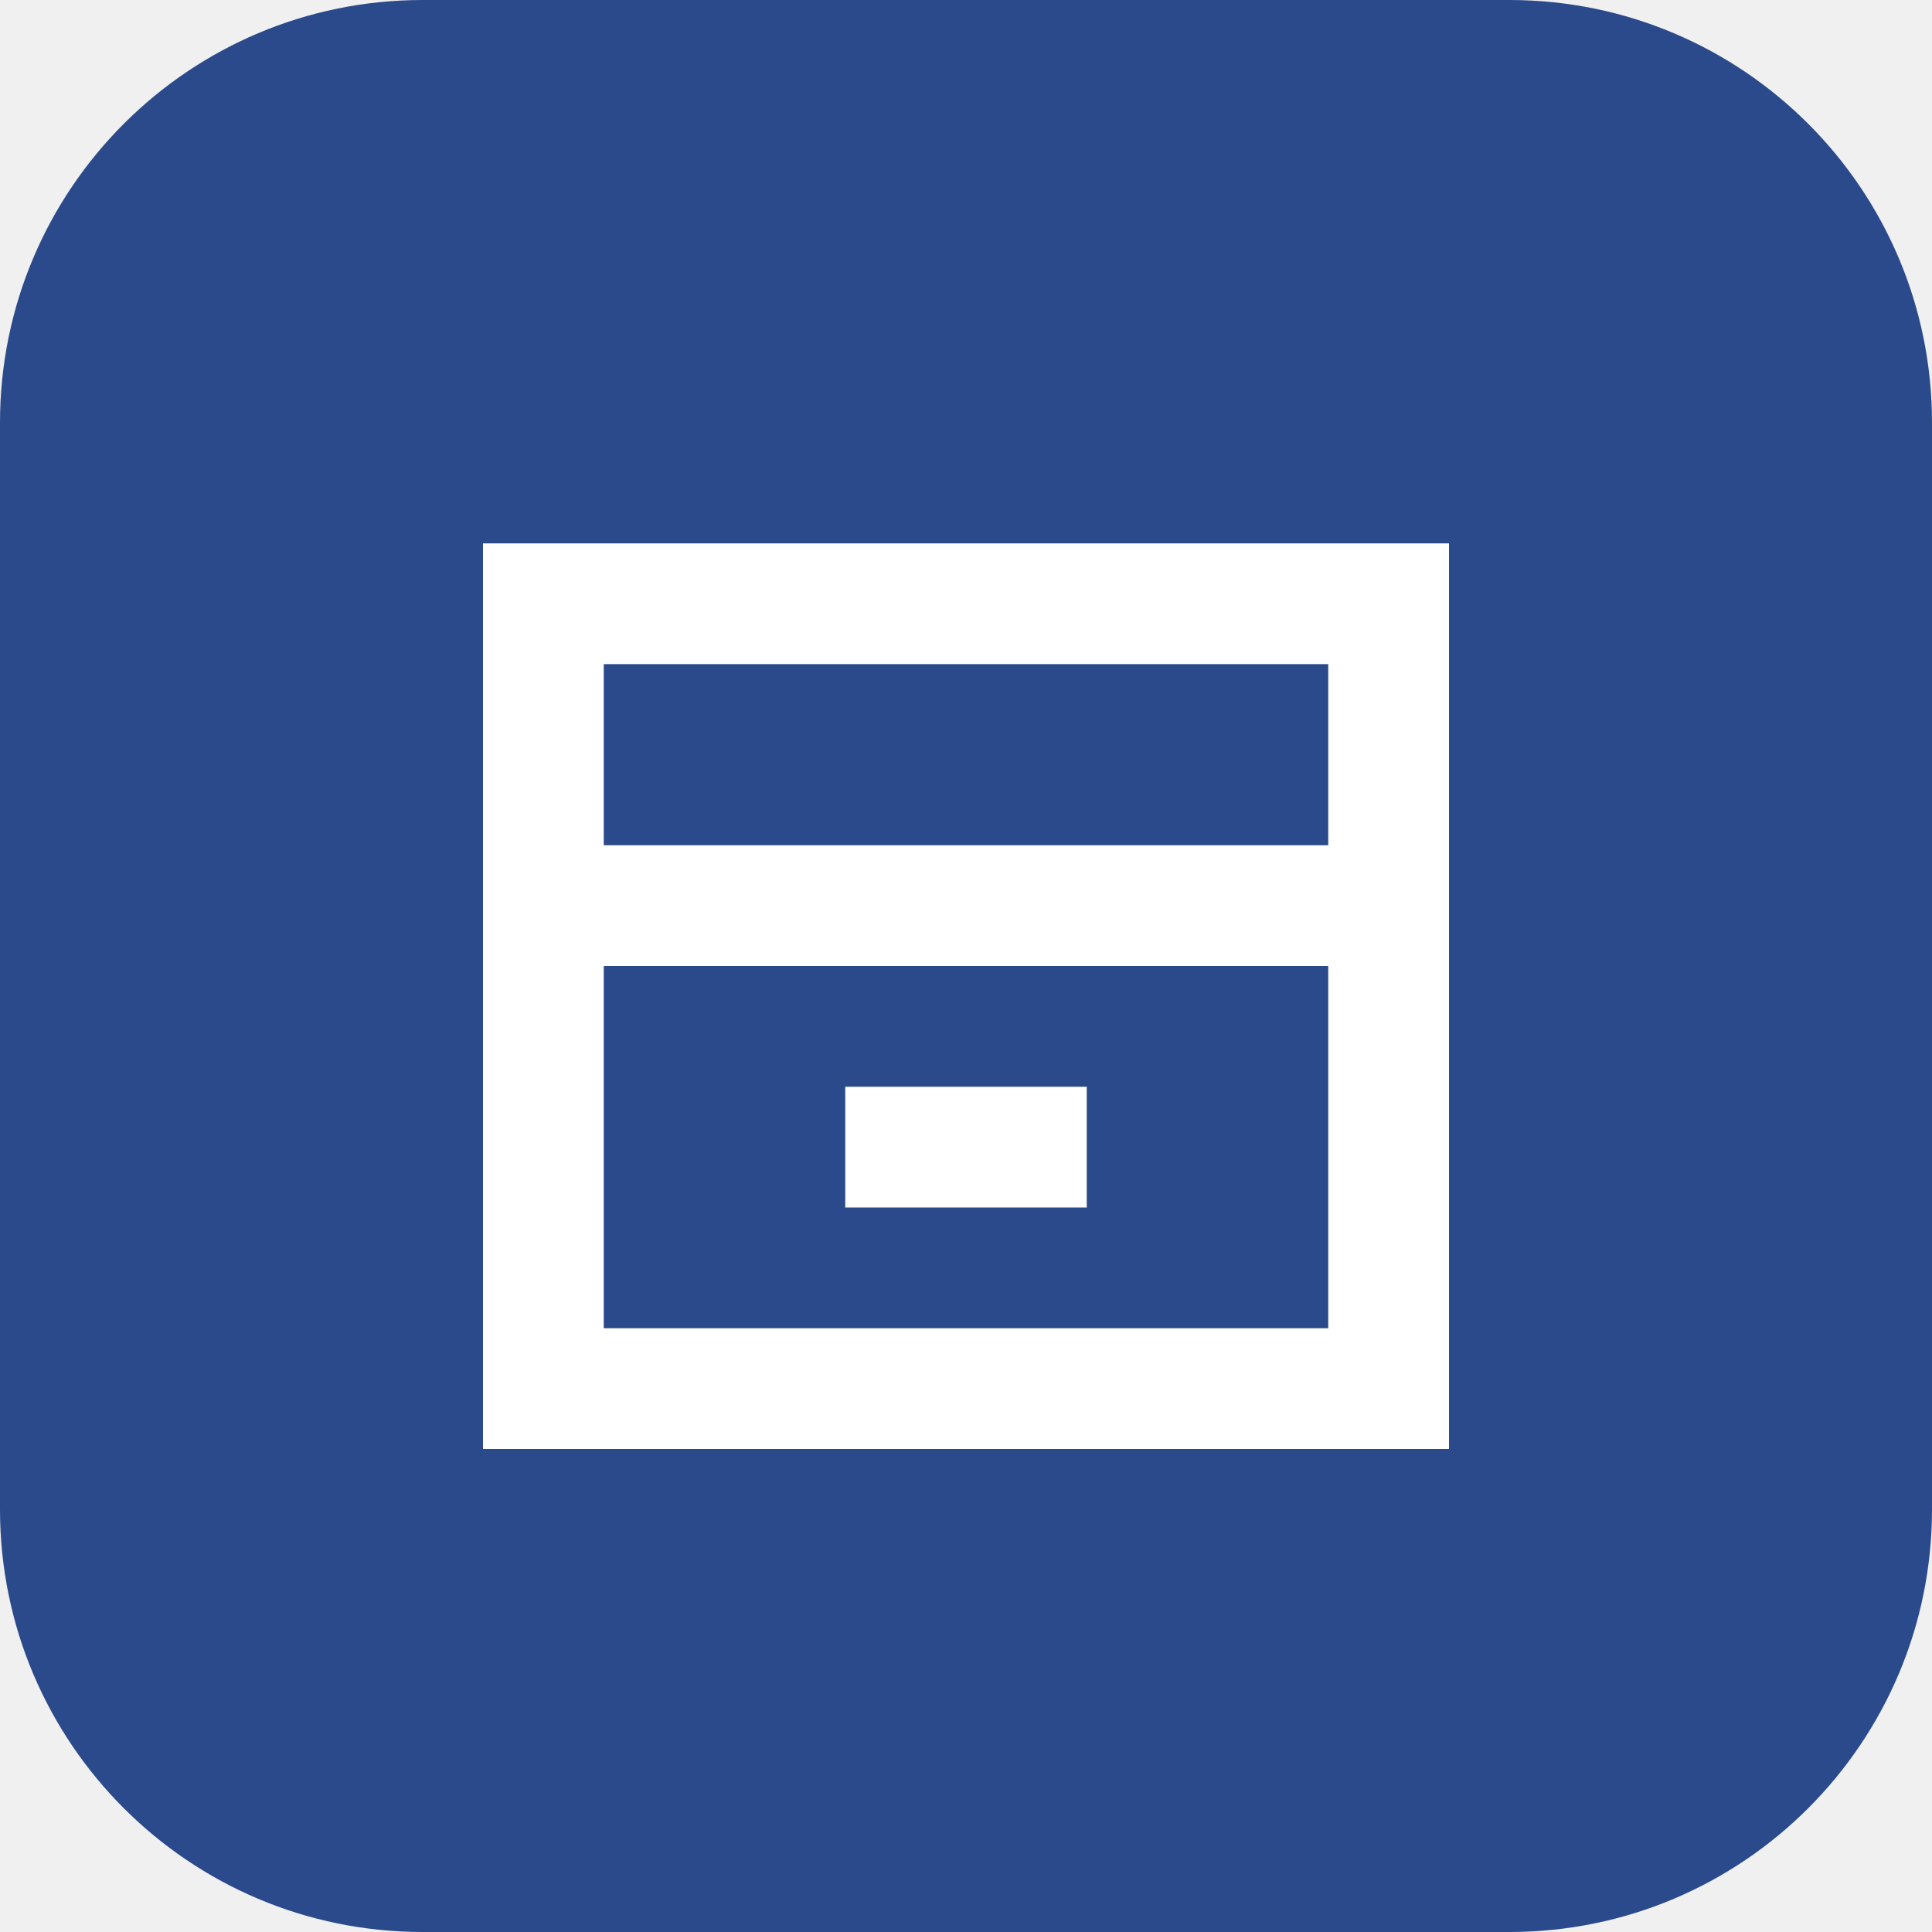
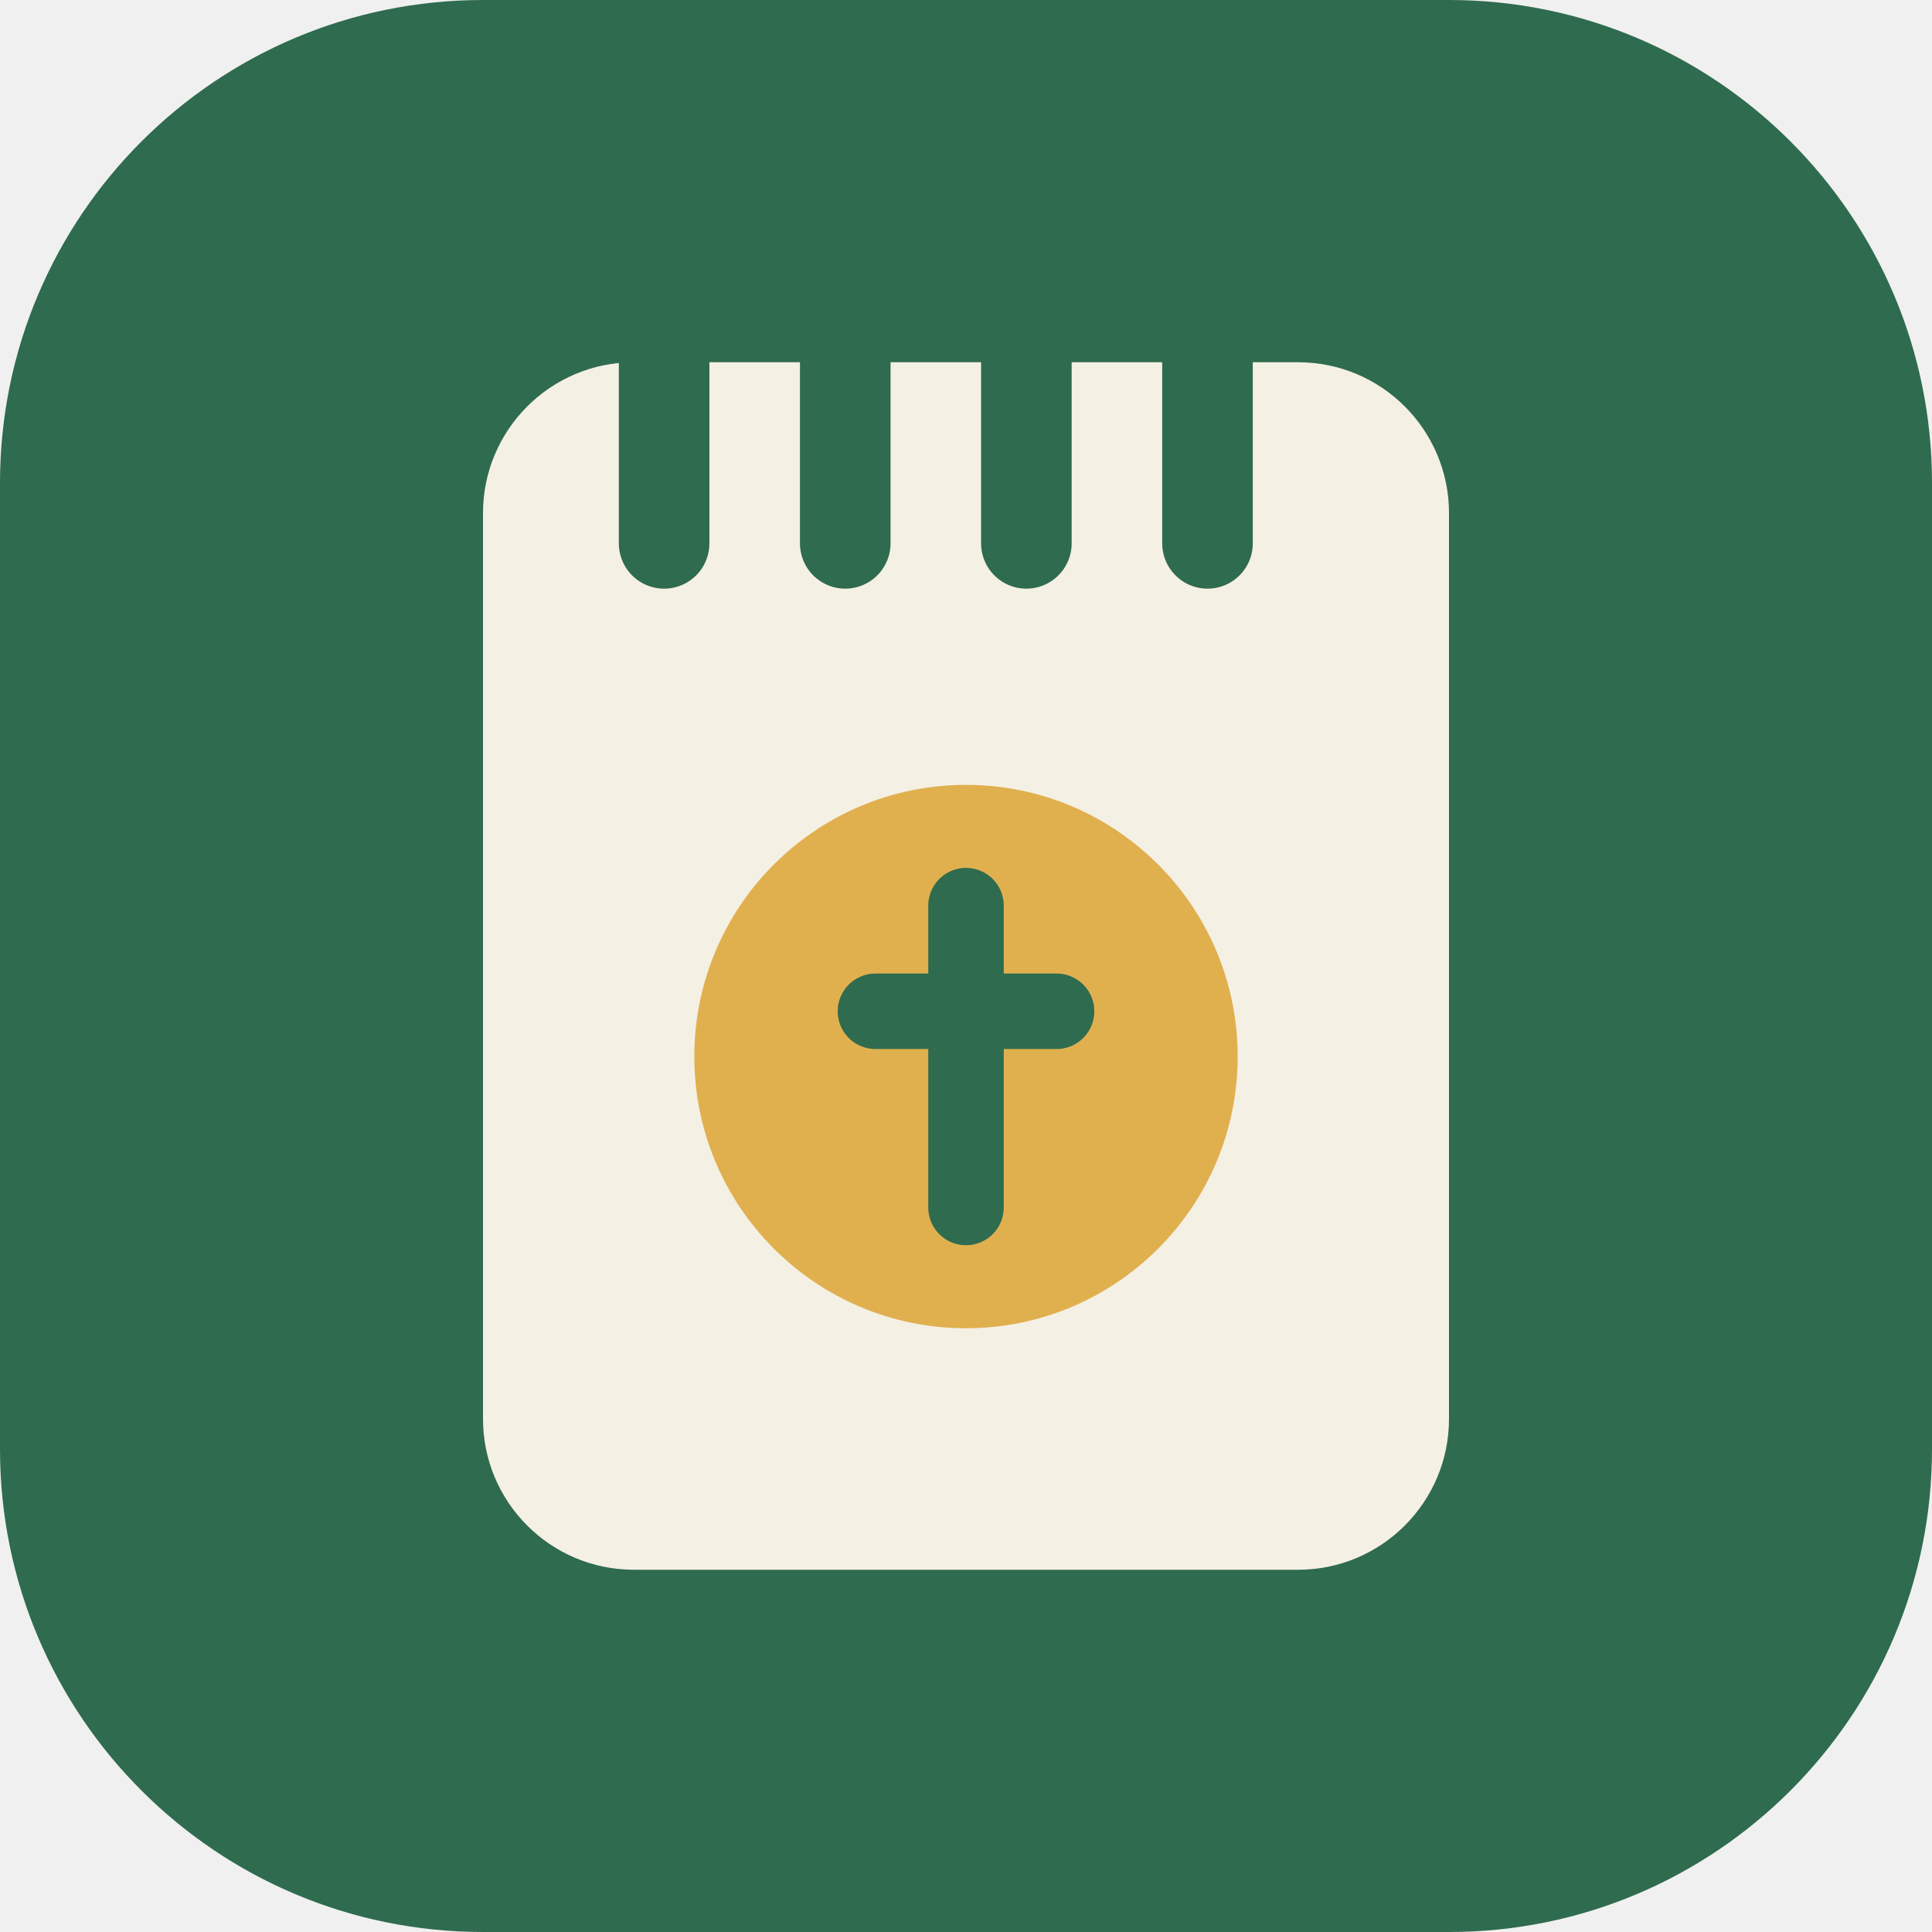
<svg xmlns="http://www.w3.org/2000/svg" viewBox="0 0 64 64">
-   <rect width="64" height="64" rx="14" fill="#2B4A8B" />
-   <path d="M18 20h28v26H18z" fill="none" stroke="#fff" stroke-width="4" />
-   <path d="M18 30h28M28 38h8" stroke="#fff" stroke-width="4" />
+   <rect width="64" height="64" rx="16" fill="#2F6B4F" />
+   <rect x="16" y="12" width="32" height="40" rx="5" fill="#F5F0E4" />
+   <path d="M22 12v6M28 12v6M34 12v6M40 12v6" stroke="#2F6B4F" stroke-width="3" stroke-linecap="round" />
+   <circle cx="32" cy="35" r="9" fill="#E0B04F" />
+   <path d="M32 30v10M29 33.5h6" stroke="#2F6B4F" stroke-width="2.5" stroke-linecap="round" />
</svg>
